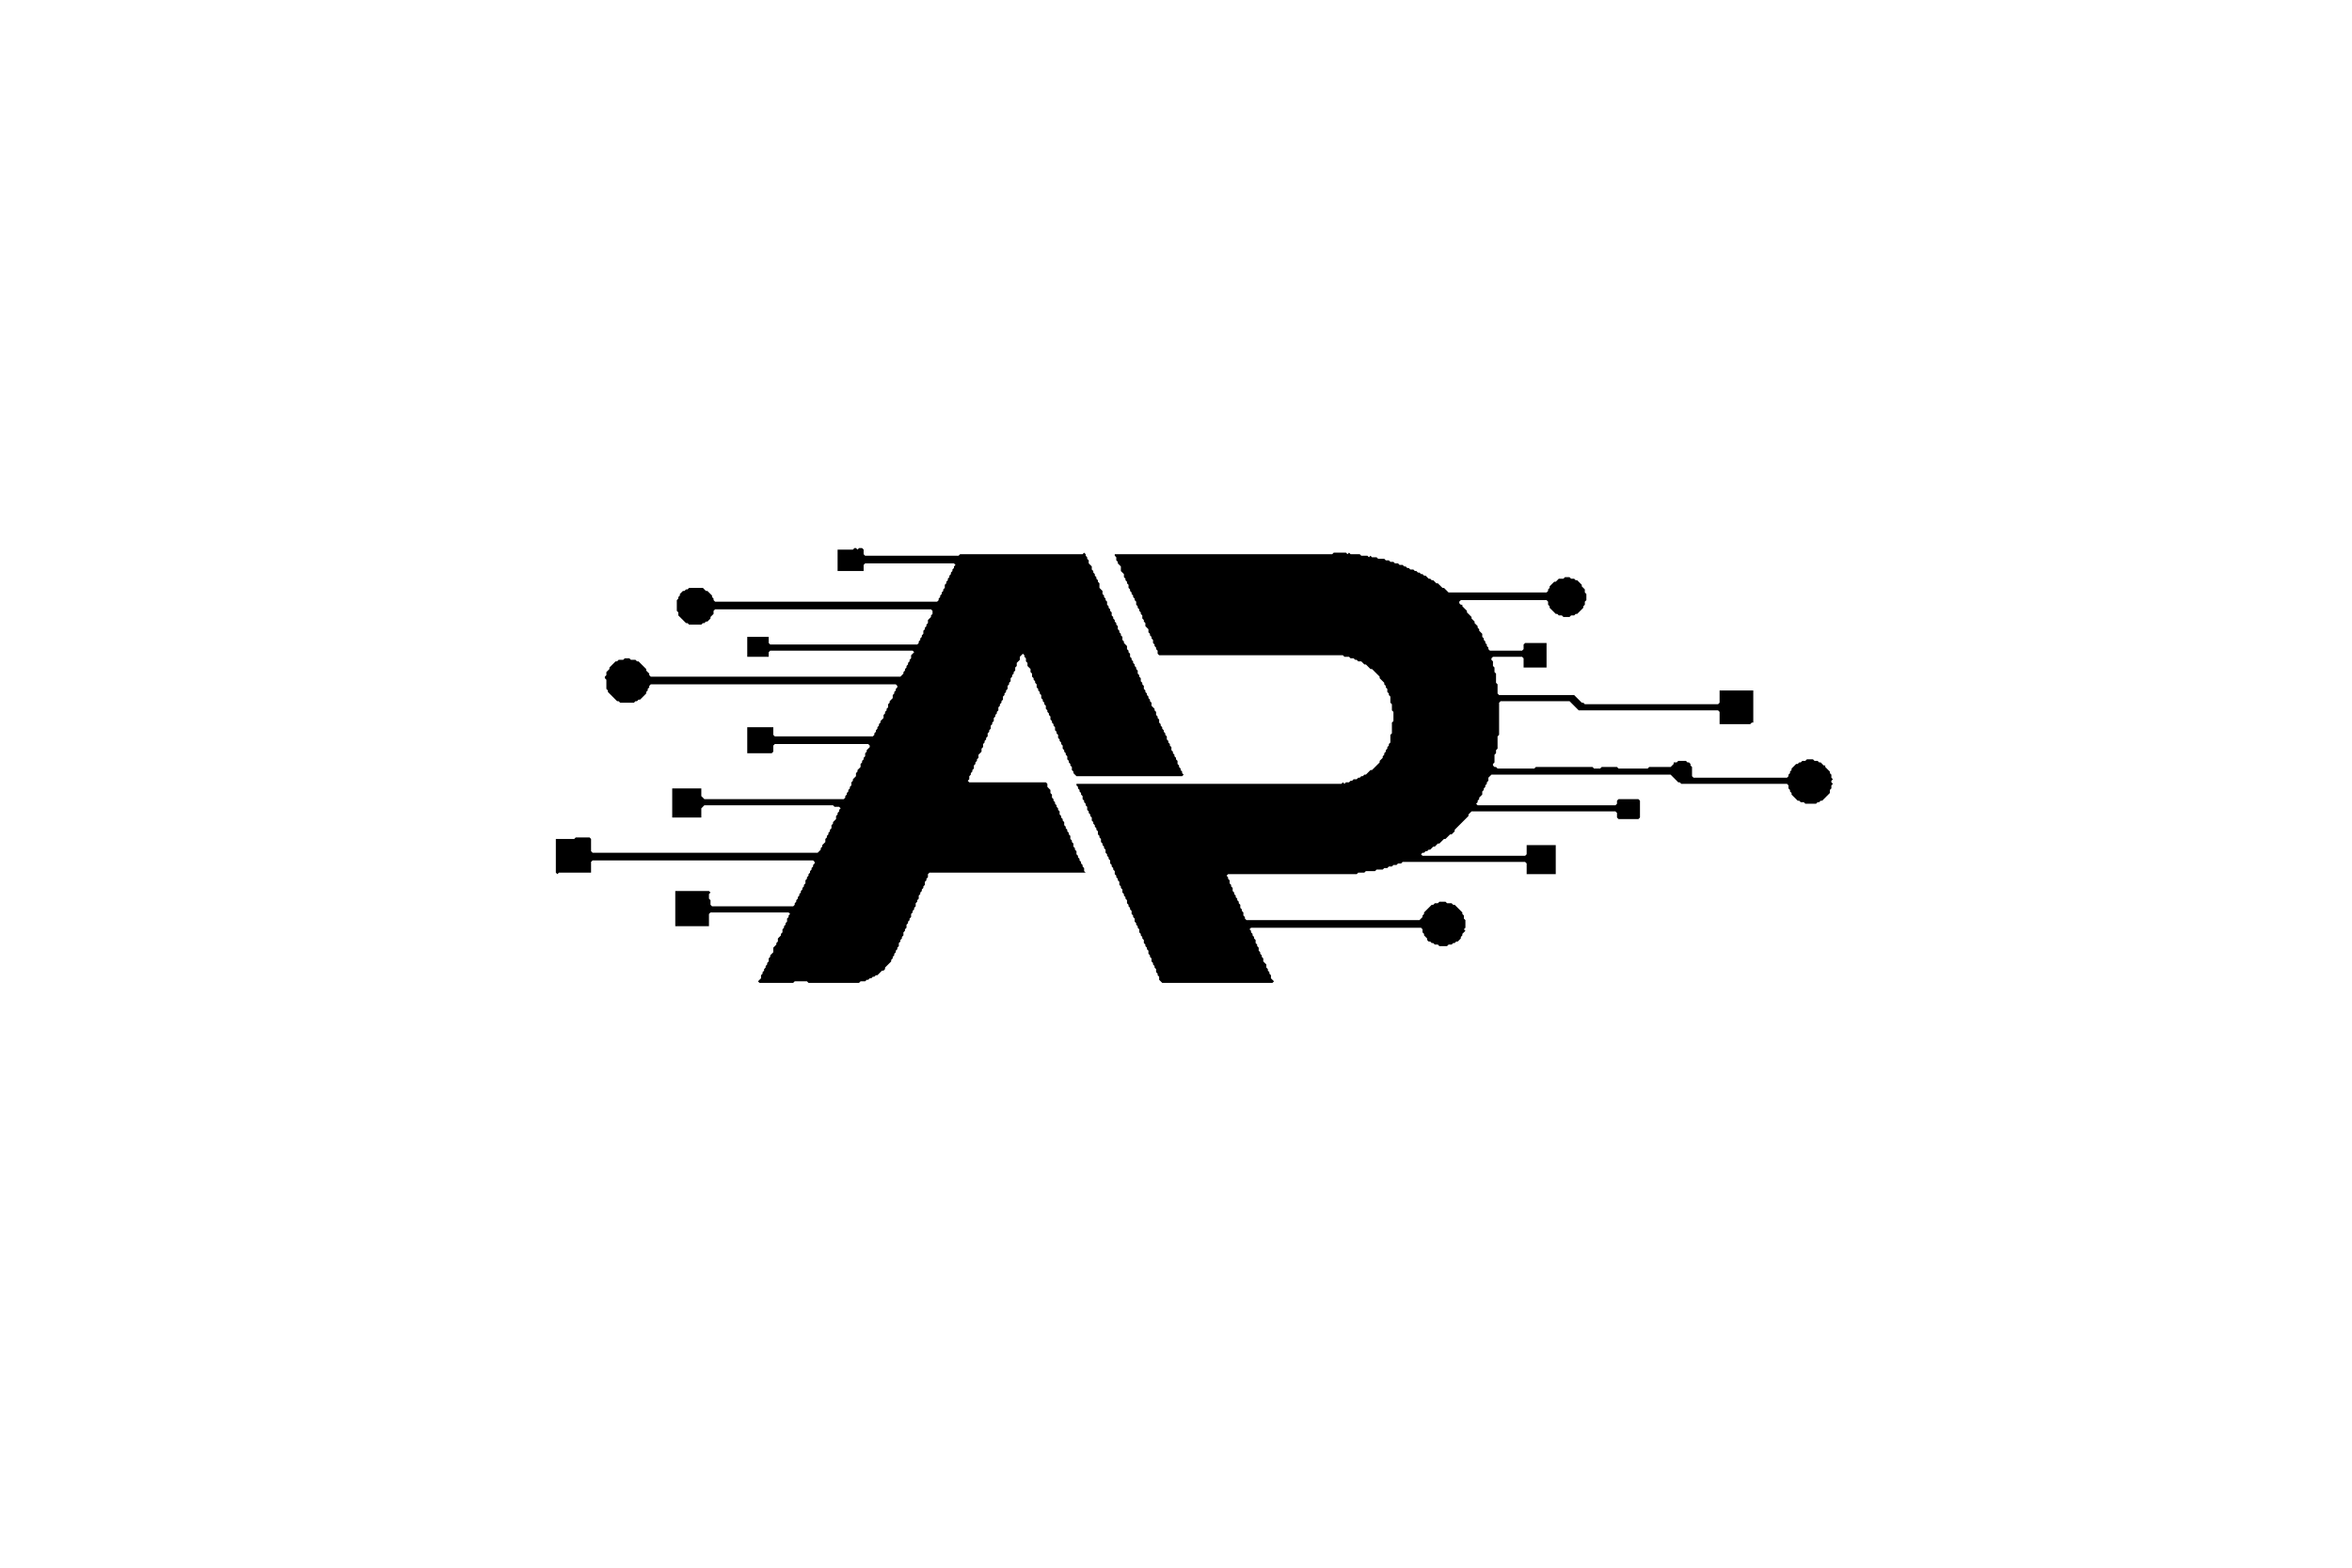
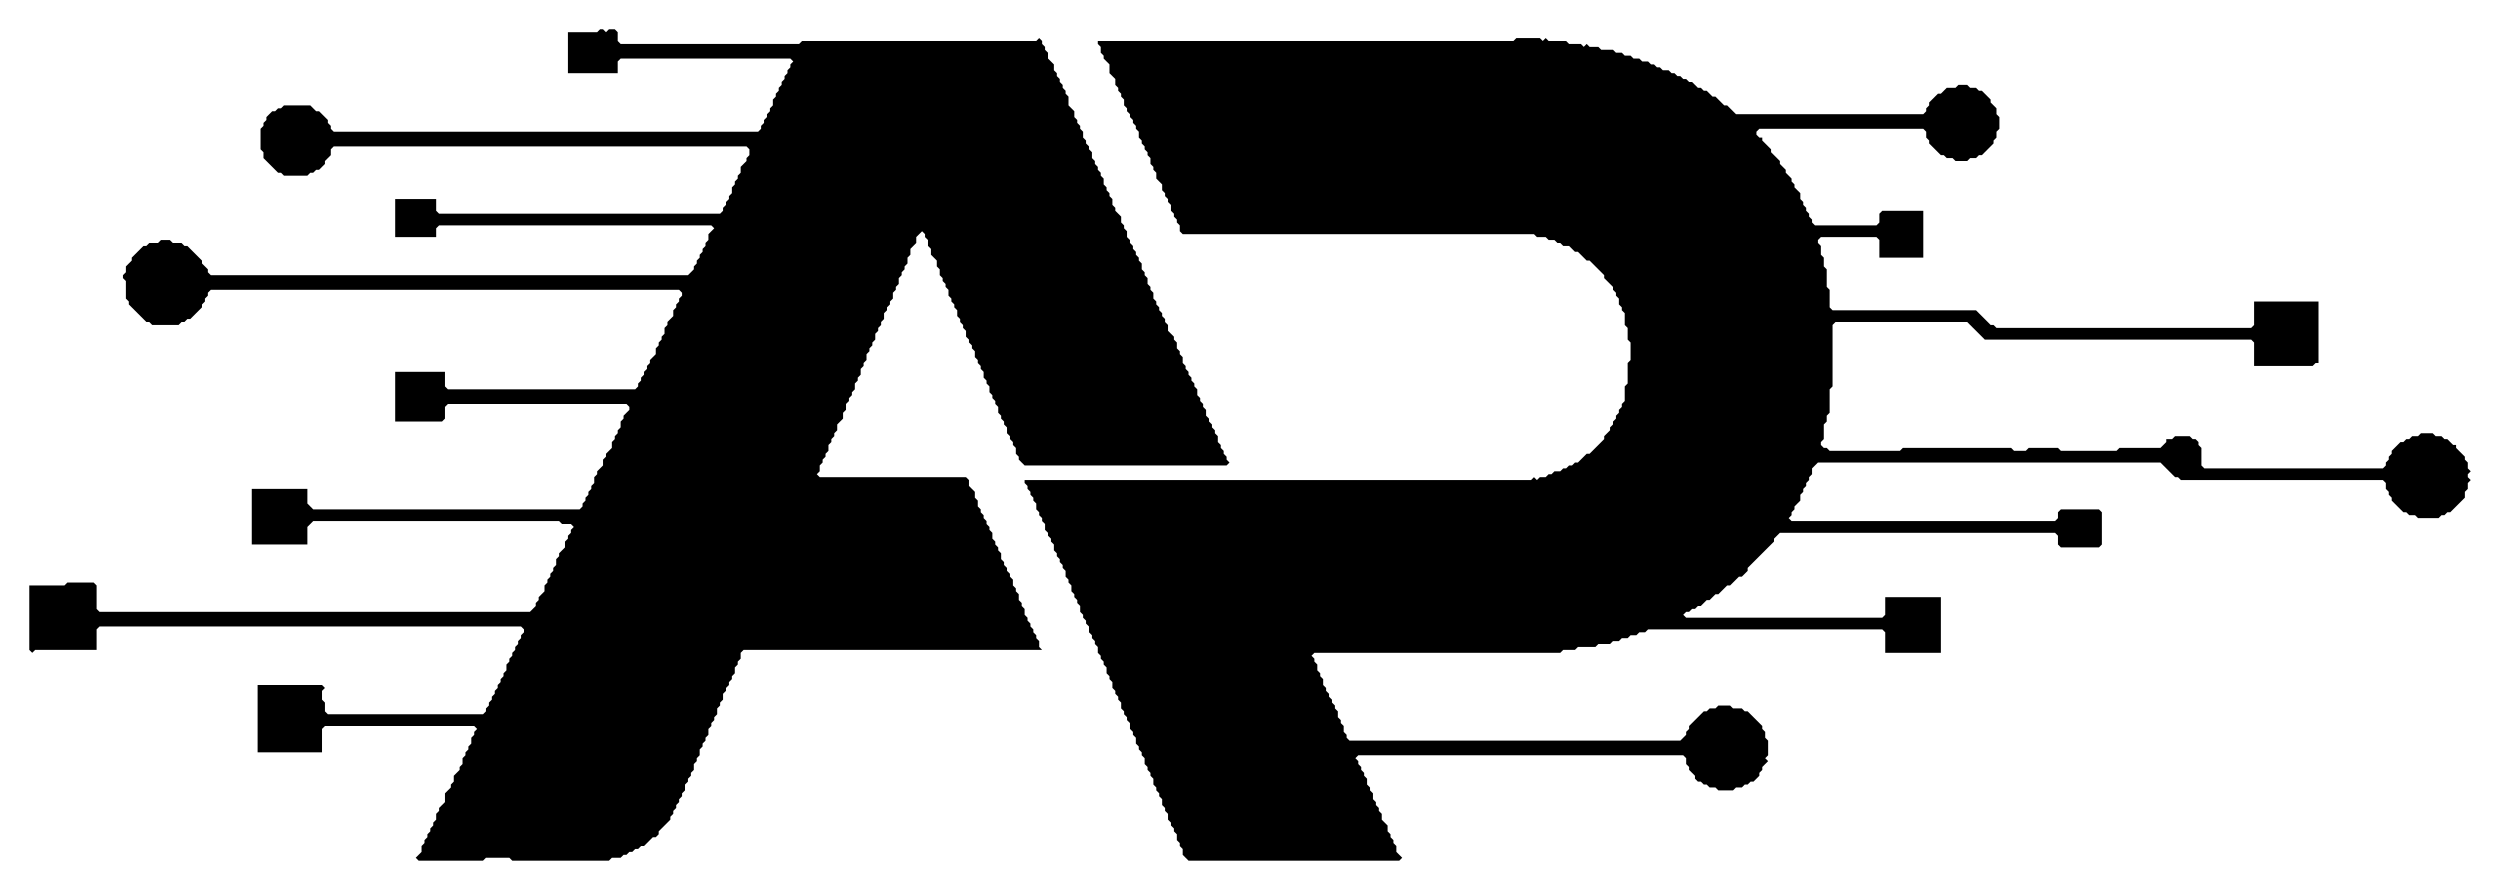
- <svg xmlns="http://www.w3.org/2000/svg" viewBox="0 0 1536 1024">
+ <svg xmlns="http://www.w3.org/2000/svg" viewBox="353 348 854 304">
  <path d="M 871 361 870 362 728 362 728 363 729 364 729 366 730 367 730 368 732 370 732 373 734 375 734 377 735 378 735 379 736 380 736 381 737 382 737 384 738 385 738 386 739 387 739 388 740 389 740 390 741 391 741 392 742 393 742 395 743 396 743 397 744 398 744 399 745 400 745 401 746 402 746 404 747 405 747 406 748 407 748 409 750 411 750 413 751 414 751 415 752 416 752 417 753 418 753 420 754 421 754 422 755 423 755 424 756 425 756 427 757 428 877 428 878 429 881 429 882 430 884 430 885 431 886 431 887 432 889 432 891 434 892 434 895 437 896 437 901 442 901 443 904 446 904 447 905 448 905 449 906 450 906 452 907 453 907 454 908 455 908 459 909 460 909 464 910 465 910 471 909 472 909 479 908 480 908 485 907 486 907 487 906 488 906 489 905 490 905 491 904 492 904 493 903 494 903 495 901 497 901 498 896 503 895 503 892 506 891 506 890 507 889 507 888 508 887 508 886 509 884 509 883 510 882 510 881 511 879 511 878 512 877 511 876 512 703 512 703 513 704 514 704 515 705 516 705 517 706 518 706 519 707 520 707 522 708 523 708 524 709 525 709 526 710 527 710 529 711 530 711 531 712 532 712 533 713 534 713 536 714 537 714 538 715 539 715 540 716 541 716 542 717 543 717 545 718 546 718 547 719 548 719 550 720 551 720 552 721 553 721 554 722 555 722 557 723 558 723 559 724 560 724 561 725 562 725 564 726 565 726 566 727 567 727 568 728 569 728 571 729 572 729 573 730 574 730 575 731 576 731 578 732 579 732 580 733 581 733 583 734 584 734 585 735 586 735 587 736 588 736 590 737 591 737 592 738 593 738 594 739 595 739 597 740 598 740 599 741 600 741 602 742 603 742 604 743 605 743 606 744 607 744 609 745 610 745 611 746 612 746 613 747 614 747 616 748 617 748 618 749 619 749 620 750 621 750 623 751 624 751 625 752 626 752 628 753 629 753 630 754 631 754 632 755 633 755 635 756 636 756 637 757 638 757 640 759 642 831 642 832 641 830 639 830 637 829 636 829 635 828 634 828 633 827 632 827 630 825 628 825 626 824 625 824 624 823 623 823 622 822 621 822 619 821 618 821 617 820 616 820 614 819 613 819 612 818 611 818 610 817 609 817 608 816 607 817 606 928 606 929 607 929 609 930 610 930 611 932 613 932 614 933 615 934 615 935 616 936 616 937 617 939 617 940 618 945 618 946 617 948 617 949 616 950 616 951 615 952 615 954 613 954 612 955 611 955 610 957 608 956 607 957 606 957 601 956 600 956 598 955 597 955 596 950 591 949 591 948 590 945 590 944 589 940 589 939 590 937 590 936 591 935 591 930 596 930 597 929 598 929 599 927 601 814 601 813 600 813 599 812 598 812 596 811 595 811 594 810 593 810 591 809 590 809 589 808 588 808 587 807 586 807 585 806 584 806 583 805 582 805 580 804 579 804 578 803 577 803 575 802 574 802 573 801 572 802 571 886 571 887 570 891 570 892 569 898 569 899 568 903 568 904 567 906 567 907 566 909 566 910 565 912 565 913 564 915 564 916 563 996 563 997 564 997 571 1016 571 1016 552 997 552 997 558 996 559 929 559 928 558 929 557 930 557 931 556 932 556 933 555 934 555 936 553 937 553 939 551 940 551 943 548 944 548 947 545 948 545 950 543 950 542 959 533 959 532 961 530 1055 530 1056 531 1056 534 1057 535 1070 535 1071 534 1071 523 1070 522 1057 522 1056 523 1056 525 1055 526 965 526 964 525 965 524 965 523 966 522 966 521 968 519 968 517 969 516 969 515 970 514 970 513 971 512 971 511 972 510 972 508 974 506 1091 506 1096 511 1097 511 1098 512 1167 512 1168 513 1168 515 1169 516 1169 517 1170 518 1170 519 1174 523 1175 523 1176 524 1178 524 1179 525 1186 525 1187 524 1188 524 1189 523 1190 523 1195 518 1195 516 1196 515 1196 513 1197 512 1196 511 1196 510 1197 509 1196 508 1196 506 1195 505 1195 504 1192 501 1192 500 1191 500 1189 498 1188 498 1187 497 1185 497 1184 496 1180 496 1179 497 1177 497 1176 498 1175 498 1174 499 1173 499 1170 502 1170 503 1169 504 1169 505 1168 506 1168 507 1167 508 1106 508 1105 507 1105 501 1104 500 1104 499 1103 498 1102 498 1101 497 1096 497 1095 498 1093 498 1093 499 1091 501 1077 501 1076 502 1057 502 1056 501 1046 501 1045 502 1041 502 1040 501 1003 501 1002 502 978 502 977 501 976 501 975 500 975 499 976 498 976 493 977 492 977 490 978 489 978 481 979 480 979 459 980 458 1025 458 1031 464 1122 464 1123 465 1123 473 1143 473 1144 472 1145 472 1145 451 1123 451 1123 459 1122 460 1035 460 1034 459 1033 459 1028 454 979 454 978 453 978 447 977 446 977 440 976 439 976 436 975 435 975 432 974 431 974 430 975 429 994 429 995 430 995 436 1010 436 1010 420 996 420 995 421 995 424 994 425 973 425 972 424 972 423 971 422 971 421 970 420 970 419 969 418 969 417 968 416 968 414 966 412 966 411 965 410 965 409 963 407 963 406 961 404 961 403 958 400 958 399 955 396 955 395 954 395 953 394 953 393 954 392 1010 392 1011 393 1011 395 1012 396 1012 397 1016 401 1017 401 1018 402 1020 402 1021 403 1025 403 1026 402 1028 402 1029 401 1030 401 1034 397 1034 396 1035 395 1035 393 1036 392 1036 388 1035 387 1035 385 1033 383 1033 382 1030 379 1029 379 1028 378 1026 378 1025 377 1022 377 1021 378 1018 378 1016 380 1015 380 1012 383 1012 384 1011 385 1011 386 1010 387 946 387 943 384 942 384 939 381 938 381 936 379 935 379 934 378 933 378 931 376 930 376 929 375 928 375 927 374 926 374 925 373 924 373 923 372 921 372 920 371 919 371 918 370 917 370 916 369 914 369 913 368 911 368 910 367 908 367 907 366 905 366 904 365 900 365 899 364 896 364 895 363 894 364 893 363 889 363 888 362 882 362 881 361 880 362 879 361 Z" fill="black" />
  <path d="M 558 358 557 359 547 359 547 373 564 373 564 369 565 368 623 368 624 369 623 370 623 371 622 372 622 373 621 374 621 375 620 376 620 377 619 378 619 379 618 380 618 381 617 382 617 384 616 385 616 386 615 387 615 388 614 389 614 390 613 391 613 392 612 393 467 393 466 392 466 391 465 390 465 389 462 386 461 386 459 384 450 384 449 385 448 385 447 386 446 386 444 388 444 389 443 390 443 391 442 392 442 399 443 400 443 402 448 407 449 407 450 408 458 408 459 407 460 407 461 406 462 406 464 404 464 403 466 401 466 399 467 398 608 398 609 399 609 401 608 402 608 403 606 405 606 407 605 408 605 409 604 410 604 411 603 412 603 414 602 415 602 416 601 417 601 418 600 419 600 420 599 421 503 421 502 420 502 416 488 416 488 429 502 429 502 426 503 425 596 425 597 426 595 428 595 430 594 431 594 432 593 433 593 434 592 435 592 436 591 437 591 438 590 439 590 440 588 442 425 442 424 441 424 440 422 438 422 437 417 432 416 432 415 431 412 431 411 430 408 430 407 431 404 431 403 432 402 432 398 436 398 437 396 439 396 441 395 442 395 443 396 444 396 450 397 451 397 452 403 458 404 458 405 459 414 459 415 458 416 458 417 457 418 457 422 453 422 452 423 451 423 450 424 449 424 448 425 447 585 447 586 448 586 449 585 450 585 451 584 452 584 453 583 454 583 456 581 458 581 459 580 460 580 462 579 463 579 464 578 465 578 466 577 467 577 469 575 471 575 472 574 473 574 474 573 475 573 476 572 477 572 478 571 479 571 480 570 481 506 481 505 480 505 475 488 475 488 492 504 492 505 491 505 487 506 486 567 486 568 487 568 488 566 490 566 491 565 492 565 494 564 495 564 496 563 497 563 498 562 499 562 501 560 503 560 504 559 505 559 507 557 509 557 510 556 511 556 513 555 514 555 515 554 516 554 517 553 518 553 519 552 520 552 521 551 522 460 522 458 520 458 515 439 515 439 534 458 534 458 528 460 526 544 526 545 527 548 527 549 528 548 529 548 530 547 531 547 532 546 533 546 535 544 537 544 538 543 539 543 541 542 542 542 543 541 544 541 545 540 546 540 547 539 548 539 550 537 552 537 553 536 554 536 555 534 557 387 557 386 556 386 548 385 547 376 547 375 548 363 548 363 570 364 571 365 570 386 570 386 563 387 562 531 562 532 563 532 564 531 565 531 566 530 567 530 568 529 569 529 570 528 571 528 572 527 573 527 574 526 575 526 577 525 578 525 579 524 580 524 581 523 582 523 583 522 584 522 585 521 586 521 587 520 588 520 589 519 590 519 591 518 592 465 592 464 591 464 588 463 587 463 584 464 583 463 582 441 582 441 605 463 605 463 597 464 596 515 596 516 597 515 598 515 599 514 600 514 602 513 603 513 604 512 605 512 606 511 607 511 609 510 610 510 611 508 613 508 615 507 616 507 617 505 619 505 622 503 624 503 625 502 626 502 628 501 629 501 630 500 631 500 632 499 633 499 634 498 635 498 636 497 637 497 639 495 641 496 642 518 642 519 641 527 641 528 642 561 642 562 641 565 641 566 640 567 640 568 639 569 639 570 638 571 638 572 637 573 637 576 634 577 634 578 633 578 632 582 628 582 627 583 626 583 625 584 624 584 623 585 622 585 621 586 620 586 619 587 618 587 616 588 615 588 614 589 613 589 612 590 611 590 609 591 608 591 607 592 606 592 604 593 603 593 602 594 601 594 600 595 599 595 597 596 596 596 595 597 594 597 593 598 592 598 590 599 589 599 588 600 587 600 585 601 584 601 583 602 582 602 581 603 580 603 579 604 578 604 576 605 575 605 574 606 573 606 571 607 570 709 570 708 569 708 567 707 566 707 565 706 564 706 563 705 562 705 561 704 560 704 559 703 558 703 556 702 555 702 554 701 553 701 551 700 550 700 549 699 548 699 546 698 545 698 544 697 543 697 542 696 541 696 540 695 539 695 537 694 536 694 535 693 534 693 533 692 532 692 530 691 529 691 528 690 527 690 526 689 525 689 524 688 523 688 522 687 521 687 519 686 518 686 516 684 514 684 512 683 511 633 511 632 510 633 509 633 507 634 506 634 505 635 504 635 503 636 502 636 500 637 499 637 498 638 497 638 496 639 495 639 493 641 491 641 489 642 488 642 486 643 485 643 484 644 483 644 482 645 481 645 479 646 478 646 477 647 476 647 474 648 473 648 472 649 471 649 469 650 468 650 467 651 466 651 465 652 464 652 462 653 461 653 460 654 459 654 458 655 457 655 455 656 454 656 453 657 452 657 451 658 450 658 448 659 447 659 446 660 445 660 443 661 442 661 441 662 440 662 439 663 438 663 436 664 435 664 433 666 431 666 429 668 427 669 428 669 429 670 430 670 432 671 433 671 435 673 437 673 439 674 440 674 442 675 443 675 444 676 445 676 446 677 447 677 449 678 450 678 451 679 452 679 453 680 454 680 456 681 457 681 458 682 459 682 460 683 461 683 463 684 464 684 465 685 466 685 467 686 468 686 470 687 471 687 472 688 473 688 474 689 475 689 477 690 478 690 479 691 480 691 482 692 483 692 484 693 485 693 486 694 487 694 489 695 490 695 491 696 492 696 493 697 494 697 496 698 497 698 498 699 499 699 500 700 501 700 503 701 504 701 505 703 507 772 507 773 506 772 505 772 504 771 503 771 502 770 501 770 500 769 499 769 497 768 496 768 495 767 494 767 493 766 492 766 491 765 490 765 488 764 487 764 486 763 485 763 484 762 483 762 481 761 480 761 479 760 478 760 477 759 476 759 475 758 474 758 473 757 472 757 470 756 469 756 468 755 467 755 465 754 464 754 463 752 461 752 459 751 458 751 457 750 456 750 455 749 454 749 453 748 452 748 451 747 450 747 448 746 447 746 446 745 445 745 443 744 442 744 441 743 440 743 438 742 437 742 436 741 435 741 434 740 433 740 432 739 431 739 430 738 429 738 427 737 426 737 425 736 424 736 422 734 420 734 419 733 418 733 416 732 415 732 414 731 413 731 412 730 411 730 409 729 408 729 407 728 406 728 405 727 404 727 403 726 402 726 400 725 399 725 398 724 397 724 396 723 395 723 393 722 392 722 391 721 390 721 389 720 388 720 386 718 384 718 381 717 380 717 379 716 378 716 377 715 376 715 375 714 374 714 373 713 372 713 370 711 368 711 366 710 365 710 364 709 363 709 362 708 361 707 362 627 362 626 363 565 363 564 362 564 359 563 358 561 358 560 359 559 358 Z" fill="black" />
</svg>
